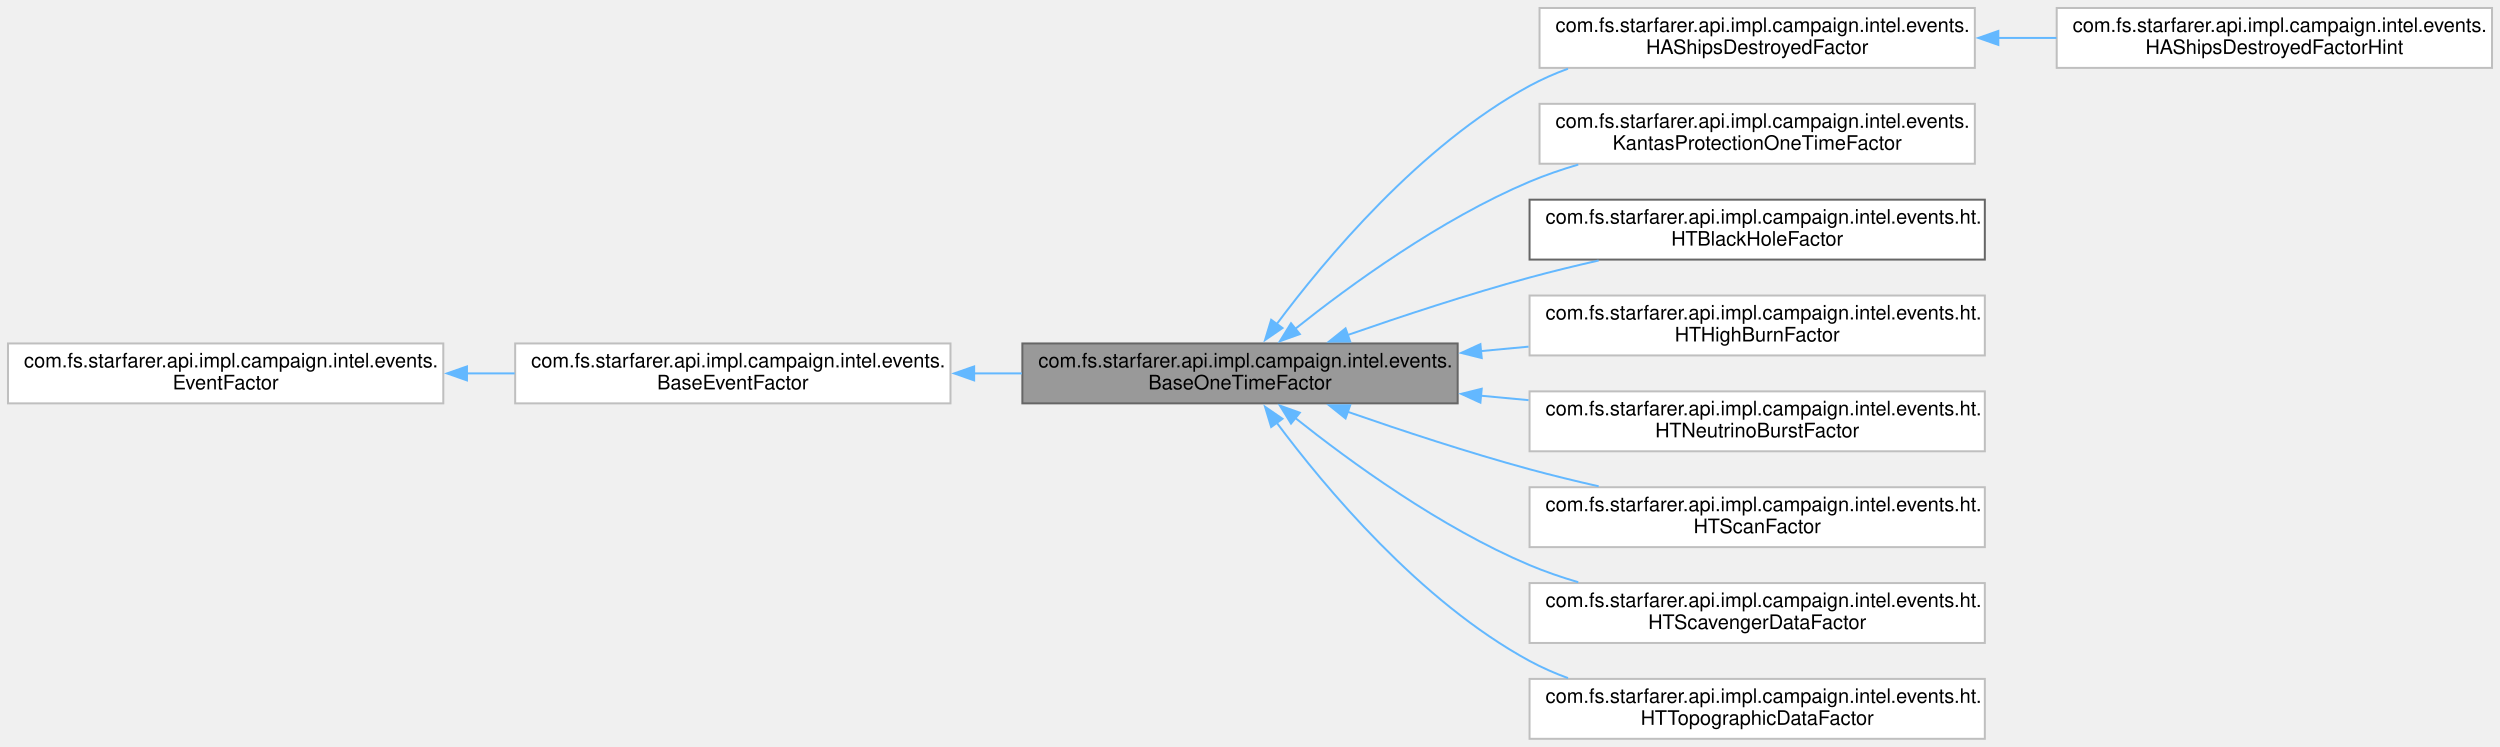
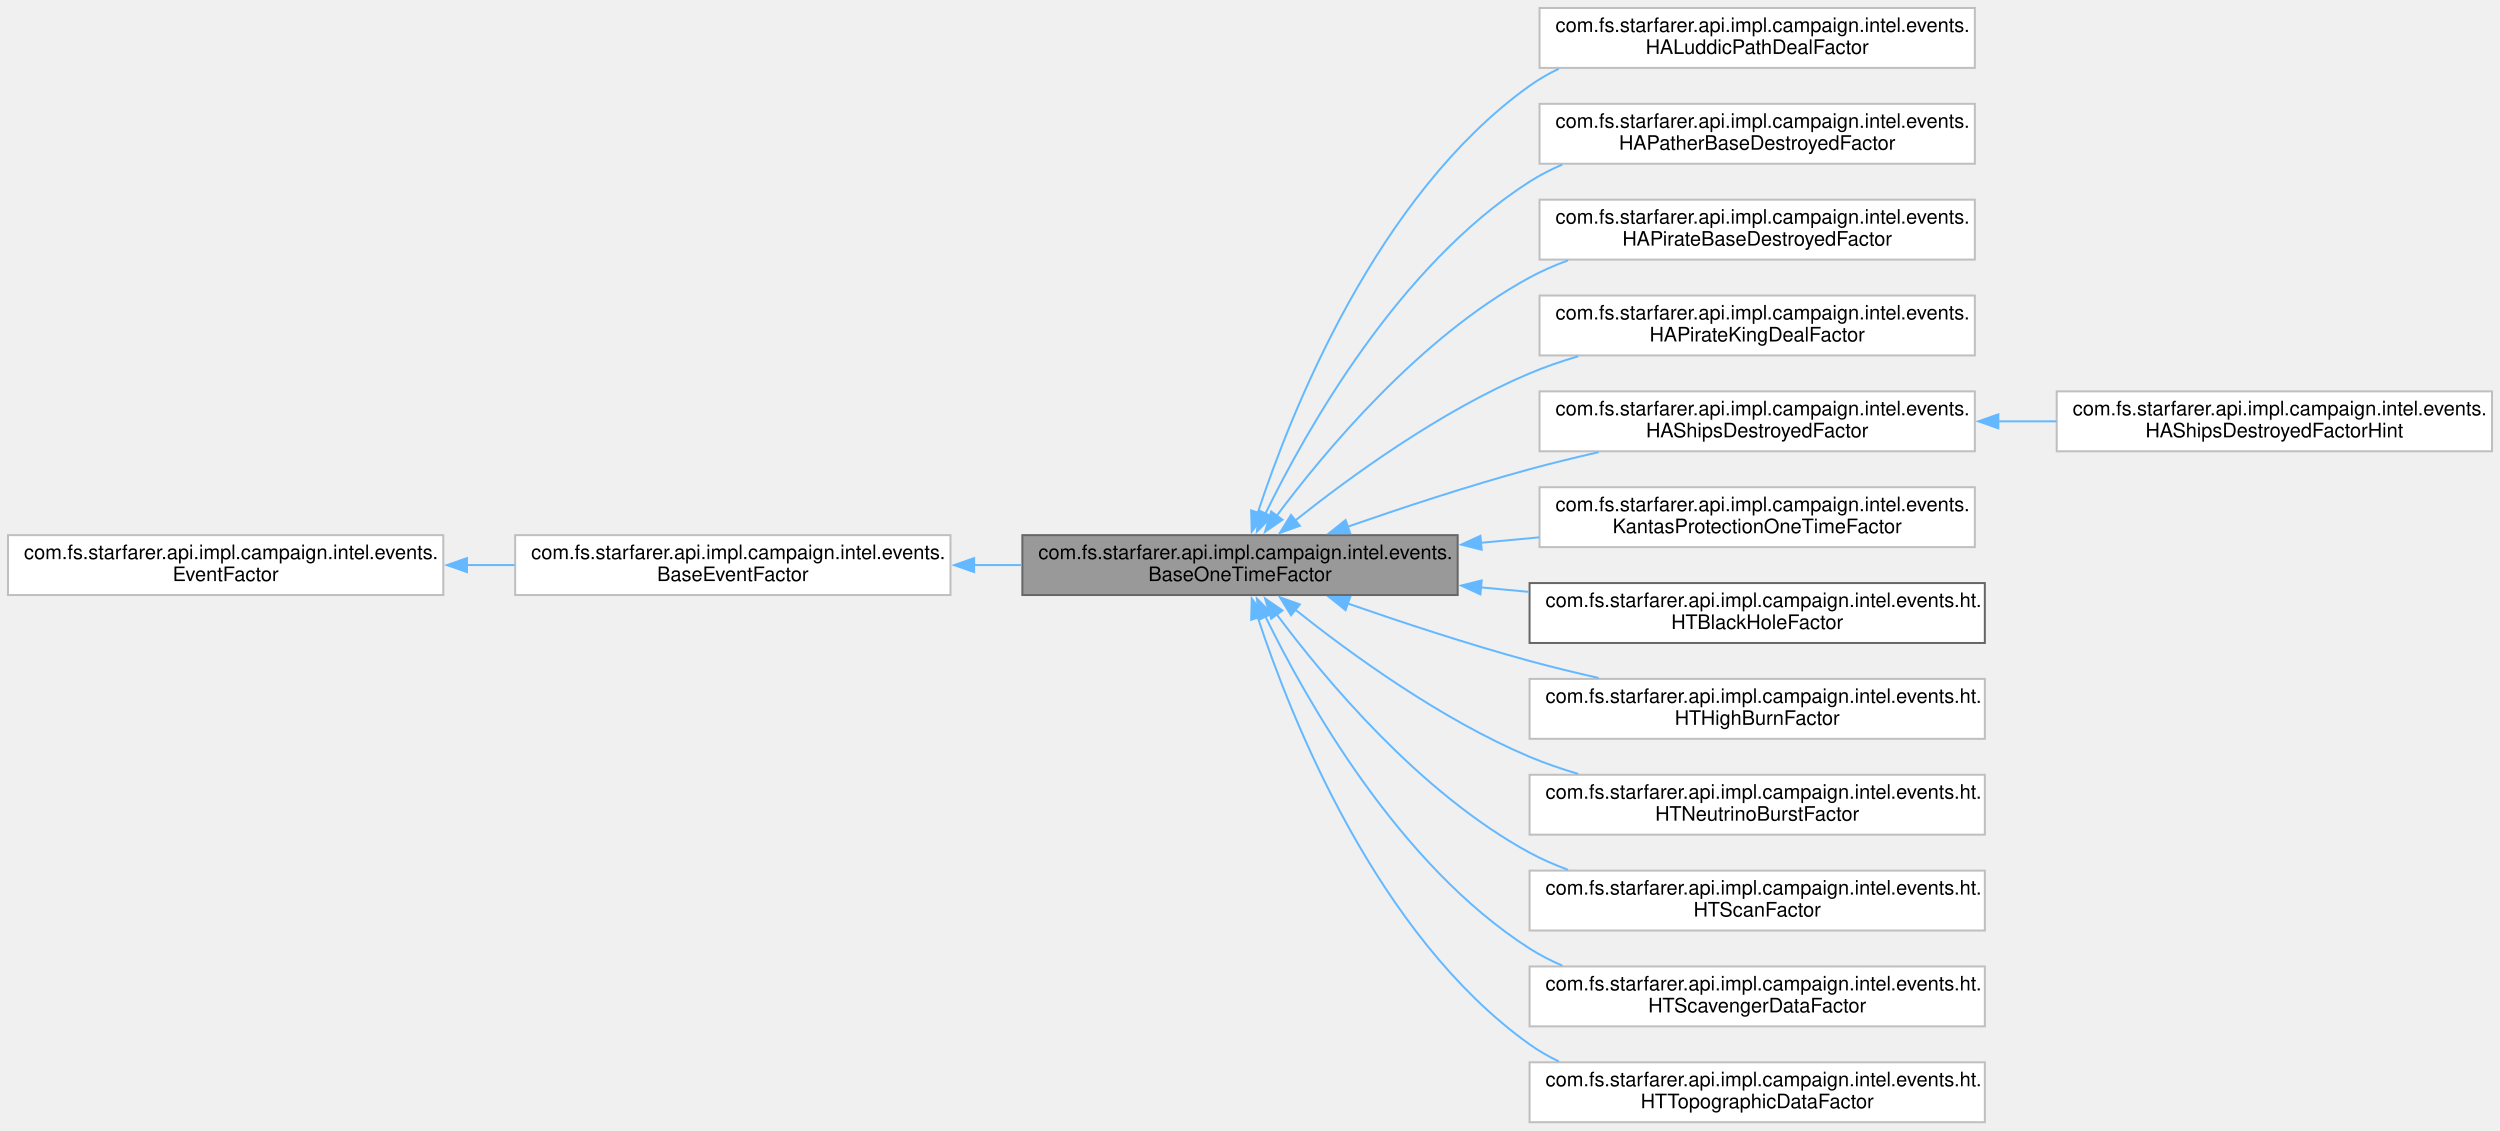
- <svg xmlns="http://www.w3.org/2000/svg" xmlns:xlink="http://www.w3.org/1999/xlink" width="1252pt" height="374pt" viewBox="0.00 0.00 1252.00 374.00">
-   <g id="graph0" class="graph" transform="scale(1 1) rotate(0) translate(4 370)">
+ <svg xmlns="http://www.w3.org/2000/svg" xmlns:xlink="http://www.w3.org/1999/xlink" width="1252pt" height="566pt" viewBox="0.00 0.00 1252.00 566.00">
+   <g id="graph0" class="graph" transform="scale(1 1) rotate(0) translate(4 562)">
    <g id="node1" class="node">
      <g id="a_node1">
        <a xlink:title=" ">
-           <polygon fill="#999999" stroke="#666666" points="726,-198 508,-198 508,-168 726,-168 726,-198" />
-           <text text-anchor="start" x="516" y="-186" font-family="Helvetica,sans-Serif" font-size="10.00">com.fs.starfarer.api.impl.campaign.intel.events.</text>
-           <text text-anchor="middle" x="617" y="-175" font-family="Helvetica,sans-Serif" font-size="10.00">BaseOneTimeFactor</text>
+           <polygon fill="#999999" stroke="#666666" points="726,-294 508,-294 508,-264 726,-264 726,-294" />
+           <text text-anchor="start" x="516" y="-282" font-family="Helvetica,sans-Serif" font-size="10.00">com.fs.starfarer.api.impl.campaign.intel.events.</text>
+           <text text-anchor="middle" x="617" y="-271" font-family="Helvetica,sans-Serif" font-size="10.00">BaseOneTimeFactor</text>
        </a>
      </g>
    </g>
    <g id="node4" class="node">
      <g id="a_node4">
+         <a xlink:href="classcom_1_1fs_1_1starfarer_1_1api_1_1impl_1_1campaign_1_1intel_1_1events_1_1HALuddicPathDealFactor.html" target="_top" xlink:title=" ">
+           <polygon fill="white" stroke="#bfbfbf" points="985,-558 767,-558 767,-528 985,-528 985,-558" />
+           <text text-anchor="start" x="775" y="-546" font-family="Helvetica,sans-Serif" font-size="10.00">com.fs.starfarer.api.impl.campaign.intel.events.</text>
+           <text text-anchor="middle" x="876" y="-535" font-family="Helvetica,sans-Serif" font-size="10.00">HALuddicPathDealFactor</text>
+         </a>
+       </g>
+     </g>
+     <g id="edge3" class="edge">
+       <path fill="none" stroke="#63b8ff" d="M625.88,-305.17C642.36,-355.23 685.47,-464.39 762,-519 766.57,-522.26 771.49,-525.1 776.64,-527.56" />
+       <polygon fill="#63b8ff" stroke="#63b8ff" points="629.25,-304.24 622.88,-295.78 622.58,-306.37 629.25,-304.24" />
+     </g>
+     <g id="node5" class="node">
+       <g id="a_node5">
+         <a xlink:href="classcom_1_1fs_1_1starfarer_1_1api_1_1impl_1_1campaign_1_1intel_1_1events_1_1HAPatherBaseDestroyedFactor.html" target="_top" xlink:title=" ">
+           <polygon fill="white" stroke="#bfbfbf" points="985,-510 767,-510 767,-480 985,-480 985,-510" />
+           <text text-anchor="start" x="775" y="-498" font-family="Helvetica,sans-Serif" font-size="10.00">com.fs.starfarer.api.impl.campaign.intel.events.</text>
+           <text text-anchor="middle" x="876" y="-487" font-family="Helvetica,sans-Serif" font-size="10.00">HAPatherBaseDestroyedFactor</text>
+         </a>
+       </g>
+     </g>
+     <g id="edge4" class="edge">
+       <path fill="none" stroke="#63b8ff" d="M629.65,-304.63C650.09,-346.53 696.56,-429.21 762,-471 767.16,-474.29 772.69,-477.14 778.43,-479.6" />
+       <polygon fill="#63b8ff" stroke="#63b8ff" points="632.9,-303.32 625.44,-295.79 626.58,-306.33 632.9,-303.32" />
+     </g>
+     <g id="node6" class="node">
+       <g id="a_node6">
+         <a xlink:href="classcom_1_1fs_1_1starfarer_1_1api_1_1impl_1_1campaign_1_1intel_1_1events_1_1HAPirateBaseDestroyedFactor.html" target="_top" xlink:title=" ">
+           <polygon fill="white" stroke="#bfbfbf" points="985,-462 767,-462 767,-432 985,-432 985,-462" />
+           <text text-anchor="start" x="775" y="-450" font-family="Helvetica,sans-Serif" font-size="10.00">com.fs.starfarer.api.impl.campaign.intel.events.</text>
+           <text text-anchor="middle" x="876" y="-439" font-family="Helvetica,sans-Serif" font-size="10.00">HAPirateBaseDestroyedFactor</text>
+         </a>
+       </g>
+     </g>
+     <g id="edge5" class="edge">
+       <path fill="none" stroke="#63b8ff" d="M635.14,-303.38C659.45,-336.01 707.14,-393.22 762,-423 768.08,-426.3 774.58,-429.15 781.26,-431.6" />
+       <polygon fill="#63b8ff" stroke="#63b8ff" points="638.26,-301.72 629.53,-295.71 632.61,-305.85 638.26,-301.72" />
+     </g>
+     <g id="node7" class="node">
+       <g id="a_node7">
+         <a xlink:href="classcom_1_1fs_1_1starfarer_1_1api_1_1impl_1_1campaign_1_1intel_1_1events_1_1HAPirateKingDealFactor.html" target="_top" xlink:title=" ">
+           <polygon fill="white" stroke="#bfbfbf" points="985,-414 767,-414 767,-384 985,-384 985,-414" />
+           <text text-anchor="start" x="775" y="-402" font-family="Helvetica,sans-Serif" font-size="10.00">com.fs.starfarer.api.impl.campaign.intel.events.</text>
+           <text text-anchor="middle" x="876" y="-391" font-family="Helvetica,sans-Serif" font-size="10.00">HAPirateKingDealFactor</text>
+         </a>
+       </g>
+     </g>
+     <g id="edge6" class="edge">
+       <path fill="none" stroke="#63b8ff" d="M644.45,-301.16C672.06,-323.17 717.47,-356.24 762,-375 769.76,-378.27 778.02,-381.11 786.4,-383.58" />
+       <polygon fill="#63b8ff" stroke="#63b8ff" points="646.95,-298.68 636.97,-295.12 642.54,-304.13 646.95,-298.68" />
+     </g>
+     <g id="node8" class="node">
+       <g id="a_node8">
        <a xlink:href="classcom_1_1fs_1_1starfarer_1_1api_1_1impl_1_1campaign_1_1intel_1_1events_1_1HAShipsDestroyedFactor.html" target="_top" xlink:title=" ">
          <polygon fill="white" stroke="#bfbfbf" points="985,-366 767,-366 767,-336 985,-336 985,-366" />
          <text text-anchor="start" x="775" y="-354" font-family="Helvetica,sans-Serif" font-size="10.00">com.fs.starfarer.api.impl.campaign.intel.events.</text>
          <text text-anchor="middle" x="876" y="-343" font-family="Helvetica,sans-Serif" font-size="10.00">HAShipsDestroyedFactor</text>
        </a>
      </g>
    </g>
-     <g id="edge3" class="edge">
-       <path fill="none" stroke="#63b8ff" d="M635.14,-207.38C659.45,-240.01 707.14,-297.22 762,-327 768.08,-330.3 774.58,-333.15 781.26,-335.6" />
-       <polygon fill="#63b8ff" stroke="#63b8ff" points="638.26,-205.72 629.53,-199.71 632.61,-209.85 638.26,-205.72" />
-     </g>
-     <g id="node6" class="node">
-       <g id="a_node6">
+     <g id="edge7" class="edge">
+       <path fill="none" stroke="#63b8ff" d="M670.92,-298.23C697.95,-307.64 731.49,-318.7 762,-327 773.13,-330.03 784.96,-332.9 796.61,-335.55" />
+       <polygon fill="#63b8ff" stroke="#63b8ff" points="672.17,-294.96 661.58,-294.94 669.85,-301.56 672.17,-294.96" />
+     </g>
+     <g id="node10" class="node">
+       <g id="a_node10">
        <a xlink:href="classcom_1_1fs_1_1starfarer_1_1api_1_1impl_1_1campaign_1_1intel_1_1events_1_1KantasProtectionOneTimeFactor.html" target="_top" xlink:title=" ">
          <polygon fill="white" stroke="#bfbfbf" points="985,-318 767,-318 767,-288 985,-288 985,-318" />
          <text text-anchor="start" x="775" y="-306" font-family="Helvetica,sans-Serif" font-size="10.00">com.fs.starfarer.api.impl.campaign.intel.events.</text>
          <text text-anchor="middle" x="876" y="-295" font-family="Helvetica,sans-Serif" font-size="10.00">KantasProtectionOneTimeFactor</text>
        </a>
      </g>
    </g>
-     <g id="edge5" class="edge">
-       <path fill="none" stroke="#63b8ff" d="M644.45,-205.16C672.06,-227.17 717.47,-260.24 762,-279 769.76,-282.27 778.02,-285.11 786.4,-287.58" />
-       <polygon fill="#63b8ff" stroke="#63b8ff" points="646.95,-202.68 636.97,-199.12 642.54,-208.13 646.95,-202.68" />
-     </g>
-     <g id="node7" class="node">
-       <g id="a_node7">
+     <g id="edge9" class="edge">
+       <path fill="none" stroke="#63b8ff" d="M737.65,-290.17C747.4,-291.08 757.22,-292 766.88,-292.9" />
+       <polygon fill="#63b8ff" stroke="#63b8ff" points="738.04,-286.69 727.75,-289.25 737.38,-293.66 738.04,-286.69" />
+     </g>
+     <g id="node11" class="node">
+       <g id="a_node11">
        <a xlink:href="classcom_1_1fs_1_1starfarer_1_1api_1_1impl_1_1campaign_1_1intel_1_1events_1_1ht_1_1HTBlackHoleFactor.html" target="_top" xlink:title=" ">
          <polygon fill="white" stroke="#666666" points="990,-270 762,-270 762,-240 990,-240 990,-270" />
          <text text-anchor="start" x="770" y="-258" font-family="Helvetica,sans-Serif" font-size="10.00">com.fs.starfarer.api.impl.campaign.intel.events.ht.</text>
          <text text-anchor="middle" x="876" y="-247" font-family="Helvetica,sans-Serif" font-size="10.00">HTBlackHoleFactor</text>
        </a>
      </g>
    </g>
-     <g id="edge6" class="edge">
-       <path fill="none" stroke="#63b8ff" d="M670.92,-202.23C697.95,-211.64 731.49,-222.7 762,-231 773.13,-234.03 784.96,-236.9 796.61,-239.55" />
-       <polygon fill="#63b8ff" stroke="#63b8ff" points="672.17,-198.96 661.58,-198.94 669.85,-205.56 672.17,-198.96" />
-     </g>
-     <g id="node8" class="node">
-       <g id="a_node8">
+     <g id="edge10" class="edge">
+       <path fill="none" stroke="#63b8ff" d="M737.51,-267.84C745.51,-267.09 753.55,-266.34 761.51,-265.6" />
+       <polygon fill="#63b8ff" stroke="#63b8ff" points="737.38,-264.34 727.75,-268.75 738.04,-271.31 737.38,-264.34" />
+     </g>
+     <g id="node12" class="node">
+       <g id="a_node12">
        <a xlink:href="classcom_1_1fs_1_1starfarer_1_1api_1_1impl_1_1campaign_1_1intel_1_1events_1_1ht_1_1HTHighBurnFactor.html" target="_top" xlink:title=" ">
          <polygon fill="white" stroke="#bfbfbf" points="990,-222 762,-222 762,-192 990,-192 990,-222" />
          <text text-anchor="start" x="770" y="-210" font-family="Helvetica,sans-Serif" font-size="10.00">com.fs.starfarer.api.impl.campaign.intel.events.ht.</text>
          <text text-anchor="middle" x="876" y="-199" font-family="Helvetica,sans-Serif" font-size="10.00">HTHighBurnFactor</text>
        </a>
      </g>
    </g>
-     <g id="edge7" class="edge">
-       <path fill="none" stroke="#63b8ff" d="M737.51,-194.16C745.51,-194.91 753.55,-195.66 761.51,-196.4" />
-       <polygon fill="#63b8ff" stroke="#63b8ff" points="738.04,-190.69 727.75,-193.25 737.38,-197.66 738.04,-190.69" />
-     </g>
-     <g id="node9" class="node">
-       <g id="a_node9">
+     <g id="edge11" class="edge">
+       <path fill="none" stroke="#63b8ff" d="M670.92,-259.77C697.95,-250.36 731.49,-239.3 762,-231 773.13,-227.97 784.96,-225.1 796.61,-222.45" />
+       <polygon fill="#63b8ff" stroke="#63b8ff" points="669.85,-256.44 661.58,-263.06 672.17,-263.04 669.85,-256.44" />
+     </g>
+     <g id="node13" class="node">
+       <g id="a_node13">
        <a xlink:href="classcom_1_1fs_1_1starfarer_1_1api_1_1impl_1_1campaign_1_1intel_1_1events_1_1ht_1_1HTNeutrinoBurstFactor.html" target="_top" xlink:title=" ">
          <polygon fill="white" stroke="#bfbfbf" points="990,-174 762,-174 762,-144 990,-144 990,-174" />
          <text text-anchor="start" x="770" y="-162" font-family="Helvetica,sans-Serif" font-size="10.00">com.fs.starfarer.api.impl.campaign.intel.events.ht.</text>
          <text text-anchor="middle" x="876" y="-151" font-family="Helvetica,sans-Serif" font-size="10.00">HTNeutrinoBurstFactor</text>
        </a>
      </g>
    </g>
-     <g id="edge8" class="edge">
-       <path fill="none" stroke="#63b8ff" d="M737.51,-171.84C745.51,-171.09 753.55,-170.34 761.51,-169.6" />
-       <polygon fill="#63b8ff" stroke="#63b8ff" points="737.38,-168.34 727.75,-172.75 738.04,-175.31 737.38,-168.34" />
-     </g>
-     <g id="node10" class="node">
-       <g id="a_node10">
+     <g id="edge12" class="edge">
+       <path fill="none" stroke="#63b8ff" d="M644.45,-256.84C672.06,-234.83 717.47,-201.76 762,-183 769.76,-179.73 778.02,-176.89 786.4,-174.42" />
+       <polygon fill="#63b8ff" stroke="#63b8ff" points="642.54,-253.87 636.97,-262.88 646.95,-259.32 642.54,-253.87" />
+     </g>
+     <g id="node14" class="node">
+       <g id="a_node14">
        <a xlink:href="classcom_1_1fs_1_1starfarer_1_1api_1_1impl_1_1campaign_1_1intel_1_1events_1_1ht_1_1HTScanFactor.html" target="_top" xlink:title=" ">
          <polygon fill="white" stroke="#bfbfbf" points="990,-126 762,-126 762,-96 990,-96 990,-126" />
          <text text-anchor="start" x="770" y="-114" font-family="Helvetica,sans-Serif" font-size="10.00">com.fs.starfarer.api.impl.campaign.intel.events.ht.</text>
          <text text-anchor="middle" x="876" y="-103" font-family="Helvetica,sans-Serif" font-size="10.00">HTScanFactor</text>
        </a>
      </g>
    </g>
-     <g id="edge9" class="edge">
-       <path fill="none" stroke="#63b8ff" d="M670.92,-163.77C697.95,-154.36 731.49,-143.3 762,-135 773.13,-131.97 784.96,-129.1 796.61,-126.45" />
-       <polygon fill="#63b8ff" stroke="#63b8ff" points="669.85,-160.44 661.58,-167.06 672.17,-167.04 669.85,-160.44" />
-     </g>
-     <g id="node11" class="node">
-       <g id="a_node11">
+     <g id="edge13" class="edge">
+       <path fill="none" stroke="#63b8ff" d="M635.14,-254.62C659.45,-221.99 707.14,-164.78 762,-135 768.08,-131.7 774.58,-128.85 781.26,-126.4" />
+       <polygon fill="#63b8ff" stroke="#63b8ff" points="632.61,-252.15 629.53,-262.29 638.26,-256.28 632.61,-252.15" />
+     </g>
+     <g id="node15" class="node">
+       <g id="a_node15">
        <a xlink:href="classcom_1_1fs_1_1starfarer_1_1api_1_1impl_1_1campaign_1_1intel_1_1events_1_1ht_1_1HTScavengerDataFactor.html" target="_top" xlink:title=" ">
          <polygon fill="white" stroke="#bfbfbf" points="990,-78 762,-78 762,-48 990,-48 990,-78" />
          <text text-anchor="start" x="770" y="-66" font-family="Helvetica,sans-Serif" font-size="10.00">com.fs.starfarer.api.impl.campaign.intel.events.ht.</text>
          <text text-anchor="middle" x="876" y="-55" font-family="Helvetica,sans-Serif" font-size="10.00">HTScavengerDataFactor</text>
        </a>
      </g>
    </g>
-     <g id="edge10" class="edge">
-       <path fill="none" stroke="#63b8ff" d="M644.45,-160.84C672.06,-138.83 717.47,-105.76 762,-87 769.76,-83.73 778.02,-80.89 786.4,-78.42" />
-       <polygon fill="#63b8ff" stroke="#63b8ff" points="642.54,-157.87 636.97,-166.88 646.95,-163.32 642.54,-157.87" />
-     </g>
-     <g id="node12" class="node">
-       <g id="a_node12">
+     <g id="edge14" class="edge">
+       <path fill="none" stroke="#63b8ff" d="M629.65,-253.37C650.09,-211.47 696.56,-128.79 762,-87 767.16,-83.71 772.69,-80.86 778.43,-78.4" />
+       <polygon fill="#63b8ff" stroke="#63b8ff" points="626.58,-251.67 625.44,-262.21 632.9,-254.68 626.58,-251.67" />
+     </g>
+     <g id="node16" class="node">
+       <g id="a_node16">
        <a xlink:href="classcom_1_1fs_1_1starfarer_1_1api_1_1impl_1_1campaign_1_1intel_1_1events_1_1ht_1_1HTTopographicDataFactor.html" target="_top" xlink:title=" ">
          <polygon fill="white" stroke="#bfbfbf" points="990,-30 762,-30 762,0 990,0 990,-30" />
          <text text-anchor="start" x="770" y="-18" font-family="Helvetica,sans-Serif" font-size="10.00">com.fs.starfarer.api.impl.campaign.intel.events.ht.</text>
          <text text-anchor="middle" x="876" y="-7" font-family="Helvetica,sans-Serif" font-size="10.00">HTTopographicDataFactor</text>
        </a>
      </g>
    </g>
-     <g id="edge11" class="edge">
-       <path fill="none" stroke="#63b8ff" d="M635.14,-158.62C659.45,-125.99 707.14,-68.78 762,-39 768.08,-35.7 774.58,-32.85 781.26,-30.4" />
-       <polygon fill="#63b8ff" stroke="#63b8ff" points="632.61,-156.15 629.53,-166.29 638.26,-160.28 632.61,-156.15" />
+     <g id="edge15" class="edge">
+       <path fill="none" stroke="#63b8ff" d="M625.88,-252.83C642.36,-202.77 685.47,-93.61 762,-39 766.57,-35.74 771.49,-32.9 776.64,-30.44" />
+       <polygon fill="#63b8ff" stroke="#63b8ff" points="622.58,-251.63 622.88,-262.22 629.25,-253.76 622.58,-251.63" />
    </g>
    <g id="node2" class="node">
      <g id="a_node2">
        <a xlink:href="classcom_1_1fs_1_1starfarer_1_1api_1_1impl_1_1campaign_1_1intel_1_1events_1_1BaseEventFactor.html" target="_top" xlink:title=" ">
-           <polygon fill="white" stroke="#bfbfbf" points="472,-198 254,-198 254,-168 472,-168 472,-198" />
-           <text text-anchor="start" x="262" y="-186" font-family="Helvetica,sans-Serif" font-size="10.00">com.fs.starfarer.api.impl.campaign.intel.events.</text>
-           <text text-anchor="middle" x="363" y="-175" font-family="Helvetica,sans-Serif" font-size="10.00">BaseEventFactor</text>
+           <polygon fill="white" stroke="#bfbfbf" points="472,-294 254,-294 254,-264 472,-264 472,-294" />
+           <text text-anchor="start" x="262" y="-282" font-family="Helvetica,sans-Serif" font-size="10.00">com.fs.starfarer.api.impl.campaign.intel.events.</text>
+           <text text-anchor="middle" x="363" y="-271" font-family="Helvetica,sans-Serif" font-size="10.00">BaseEventFactor</text>
        </a>
      </g>
    </g>
    <g id="edge1" class="edge">
-       <path fill="none" stroke="#63b8ff" d="M483.66,-183C491.7,-183 499.78,-183 507.76,-183" />
-       <polygon fill="#63b8ff" stroke="#63b8ff" points="483.85,-179.5 473.85,-183 483.85,-186.5 483.85,-179.5" />
+       <path fill="none" stroke="#63b8ff" d="M483.66,-279C491.7,-279 499.78,-279 507.76,-279" />
+       <polygon fill="#63b8ff" stroke="#63b8ff" points="483.85,-275.5 473.85,-279 483.85,-282.5 483.85,-275.5" />
    </g>
    <g id="node3" class="node">
      <g id="a_node3">
        <a xlink:href="interfacecom_1_1fs_1_1starfarer_1_1api_1_1impl_1_1campaign_1_1intel_1_1events_1_1EventFactor.html" target="_top" xlink:title=" ">
-           <polygon fill="white" stroke="#bfbfbf" points="218,-198 0,-198 0,-168 218,-168 218,-198" />
-           <text text-anchor="start" x="8" y="-186" font-family="Helvetica,sans-Serif" font-size="10.00">com.fs.starfarer.api.impl.campaign.intel.events.</text>
-           <text text-anchor="middle" x="109" y="-175" font-family="Helvetica,sans-Serif" font-size="10.00">EventFactor</text>
+           <polygon fill="white" stroke="#bfbfbf" points="218,-294 0,-294 0,-264 218,-264 218,-294" />
+           <text text-anchor="start" x="8" y="-282" font-family="Helvetica,sans-Serif" font-size="10.00">com.fs.starfarer.api.impl.campaign.intel.events.</text>
+           <text text-anchor="middle" x="109" y="-271" font-family="Helvetica,sans-Serif" font-size="10.00">EventFactor</text>
        </a>
      </g>
    </g>
    <g id="edge2" class="edge">
-       <path fill="none" stroke="#63b8ff" d="M229.66,-183C237.7,-183 245.78,-183 253.76,-183" />
-       <polygon fill="#63b8ff" stroke="#63b8ff" points="229.85,-179.5 219.85,-183 229.85,-186.5 229.85,-179.5" />
-     </g>
-     <g id="node5" class="node">
-       <g id="a_node5">
+       <path fill="none" stroke="#63b8ff" d="M229.66,-279C237.7,-279 245.78,-279 253.76,-279" />
+       <polygon fill="#63b8ff" stroke="#63b8ff" points="229.85,-275.5 219.85,-279 229.85,-282.5 229.85,-275.5" />
+     </g>
+     <g id="node9" class="node">
+       <g id="a_node9">
        <a xlink:href="classcom_1_1fs_1_1starfarer_1_1api_1_1impl_1_1campaign_1_1intel_1_1events_1_1HAShipsDestroyedFactorHint.html" target="_top" xlink:title=" ">
          <polygon fill="white" stroke="#bfbfbf" points="1244,-366 1026,-366 1026,-336 1244,-336 1244,-366" />
          <text text-anchor="start" x="1034" y="-354" font-family="Helvetica,sans-Serif" font-size="10.00">com.fs.starfarer.api.impl.campaign.intel.events.</text>
          <text text-anchor="middle" x="1135" y="-343" font-family="Helvetica,sans-Serif" font-size="10.00">HAShipsDestroyedFactorHint</text>
        </a>
      </g>
    </g>
-     <g id="edge4" class="edge">
+     <g id="edge8" class="edge">
      <path fill="none" stroke="#63b8ff" d="M996.65,-351C1006.4,-351 1016.22,-351 1025.88,-351" />
      <polygon fill="#63b8ff" stroke="#63b8ff" points="996.76,-347.5 986.76,-351 996.76,-354.5 996.76,-347.5" />
    </g>
  </g>
</svg>
